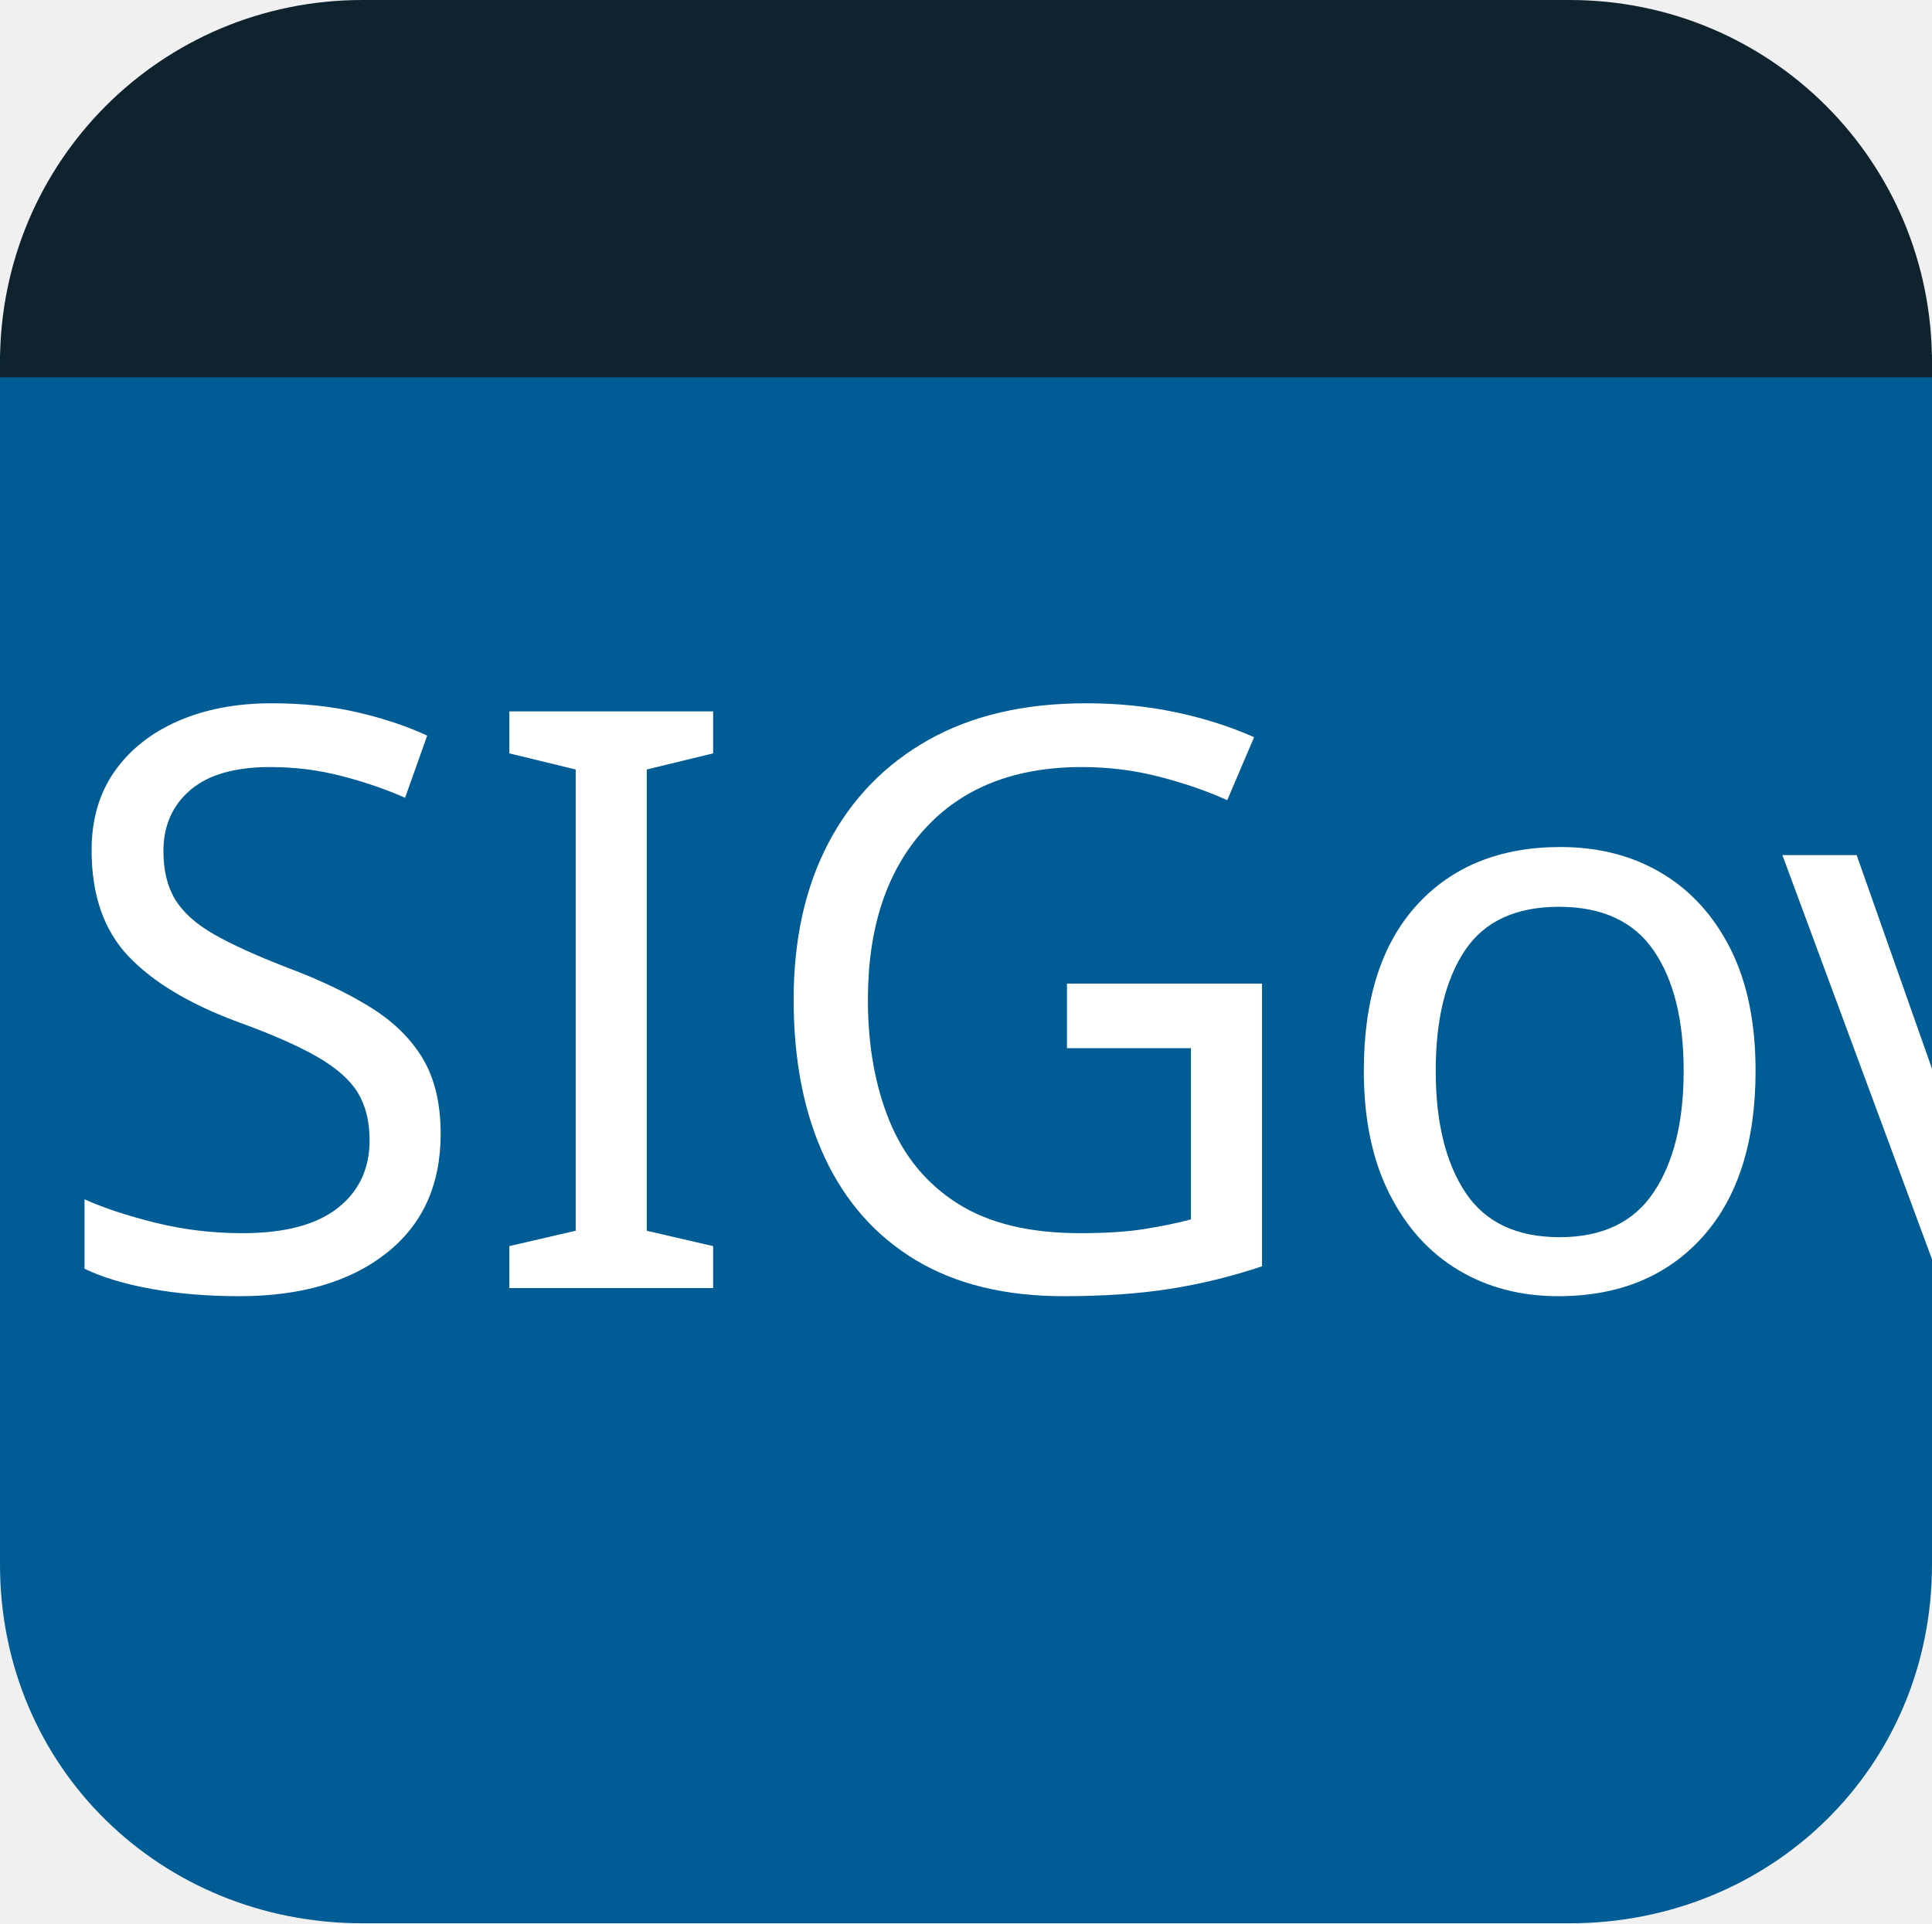
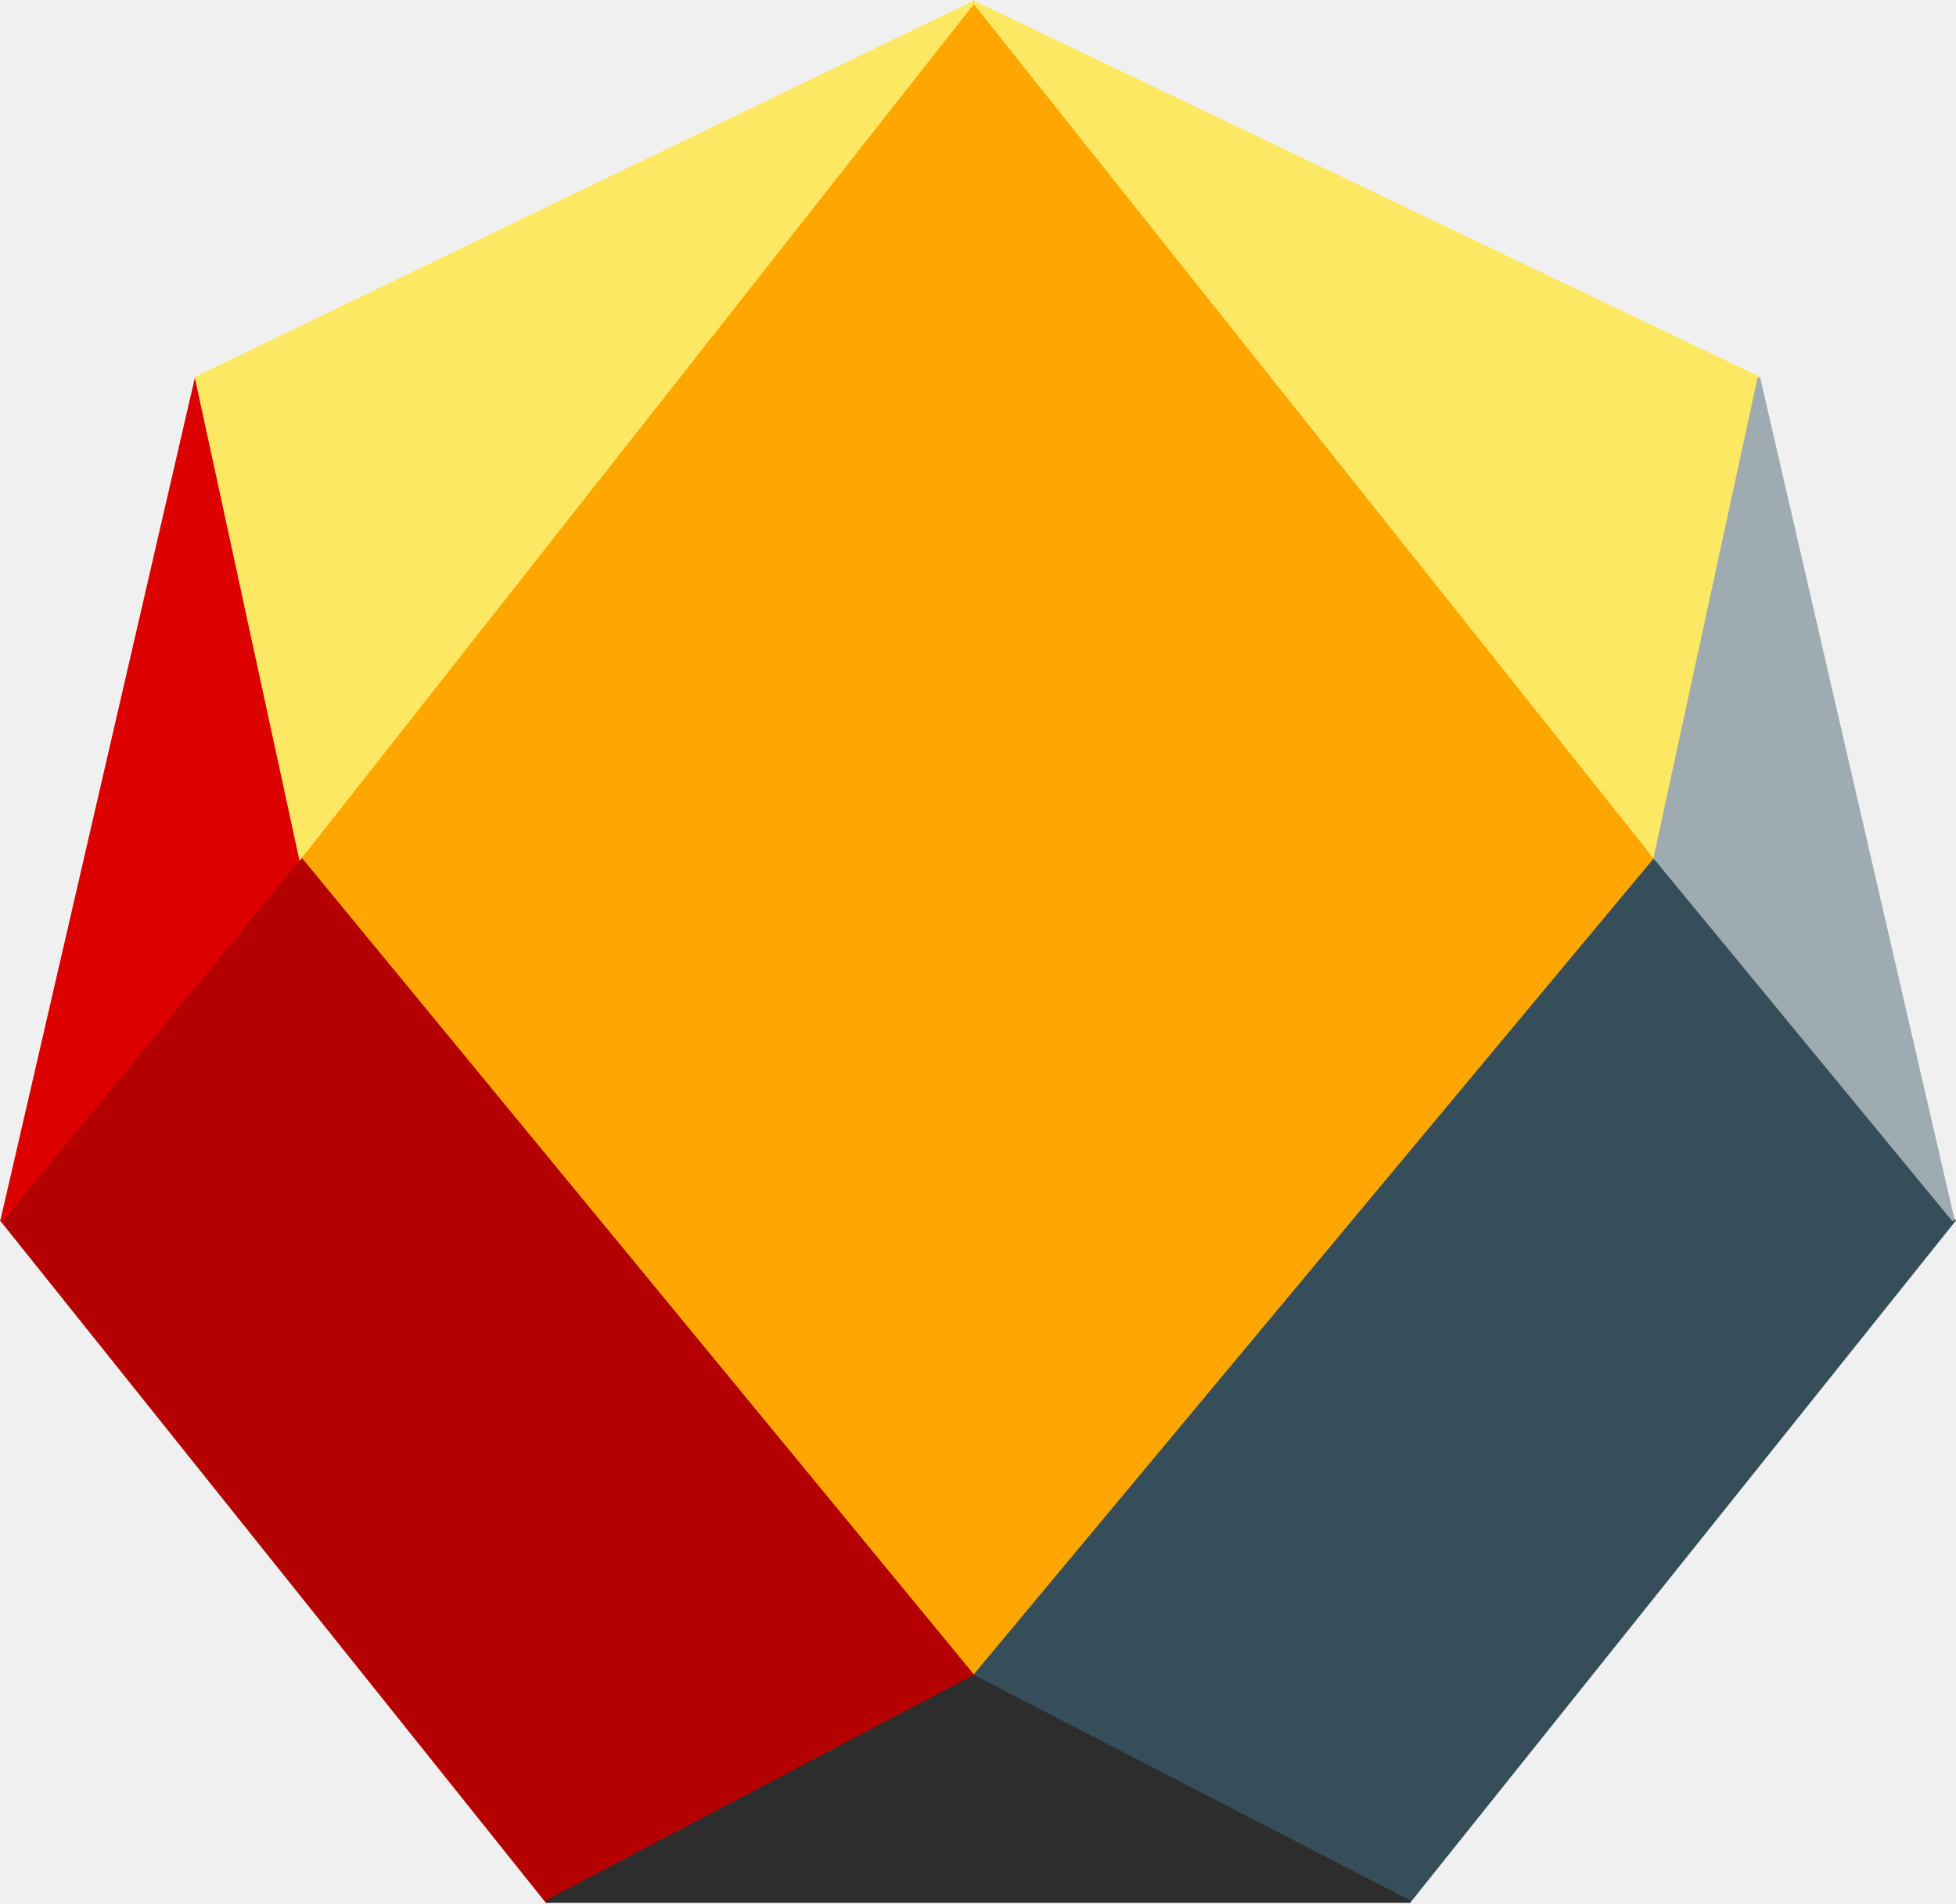
- <svg xmlns="http://www.w3.org/2000/svg" width="103.213mm" height="102.762mm" viewBox="0 0 365.715 364.116" id="svg2" version="1.1">
+ <svg xmlns="http://www.w3.org/2000/svg" width="198.464mm" height="193.146mm" viewBox="0 0 703.218 684.377" id="svg2" version="1.1">
  <defs id="defs4" />
-   <g id="layer1" transform="translate(-174.2852,-163.7908)">
-     <path style="fill:#005c94;stroke-width:1.007" d="m 471.428,527.907 v 0 c 37.989,0 68.572,-29.407 68.572,-67.949 V 230.957 H 174.285 v 0 229.001 c 0,38.542 30.584,67.949 68.572,67.949" id="path593" />
-     <path d="m 174.285,235.22 v -2.857 c 0,-37.989 30.583,-68.571 68.571,-68.571 v 0 h 228.571 c 37.989,0 68.571,30.583 68.571,68.571 l -10e-6,2.857" style="fill:#0e232e" id="path3343" />
-     <path style="fill:#0e232e;stroke-width:1.067" d="m 282.156,388.391 v 0 h 34.796" id="path591" transform="matrix(0.9375,0,0,0.9375,174.2852,163.7908)" />
-     <path style="fill:#0e232e;stroke-width:1.067" d="m 73.144,388.391 c 0,0 0,0 0,0 h 34.796" id="rect3336" transform="matrix(0.9375,0,0,0.9375,174.2852,163.7908)" />
-     <text xml:space="preserve" style="font-style:normal;font-weight:normal;font-size:13.585px;line-height:0%;font-family:sans-serif;letter-spacing:0px;word-spacing:0px;fill:#ffffff;fill-opacity:1;stroke:none;stroke-width:1.132px;stroke-linecap:butt;stroke-linejoin:miter;stroke-opacity:1" x="184.734" y="403.057" id="text3346" transform="scale(0.9887182,1.01141)">
-       <tspan id="tspan3348" x="184.734" y="403.057" style="font-style:normal;font-variant:normal;font-weight:normal;font-stretch:normal;font-size:151.198px;line-height:1.25;font-family:Carlito;-inkscape-font-specification:Carlito;fill:#ffffff;stroke-width:1.132px">SIGov</tspan>
-     </text>
+   <g id="layer1" transform="translate(-27.69949,122.0541)">
+     <path style="fill:#ffffff;fill-opacity:1;stroke:none;stroke-width:0.94px;stroke-linecap:butt;stroke-linejoin:miter;stroke-opacity:1" d="M 377.8,-121.297 98.233,13.802 28.305,316.803 224.18,561.727 H 534.436 L 730.313,316.803 729.847,316.237 660.05,13.802 Z m 244.846,307.745 0.167,0.202 -242.581,291.181 z" id="path4622" />
+     <path style="fill:#ffa600;fill-opacity:1;stroke:#ffa600;stroke-width:0.94px;stroke-linecap:butt;stroke-linejoin:miter;stroke-opacity:1" d="M 377.799,-121.297 80.708,186.448 377.799,550.834 688.938,188.342 Z" id="path4606" />
+     <path id="path4620" d="M 730.312,316.803 534.436,561.726 377.799,480.75 622.982,186.448 Z" style="fill:#364e59;stroke:#364e59;stroke-width:0.94px;stroke-linecap:butt;stroke-linejoin:miter;stroke-opacity:1" />
+     <path style="fill:#b50000;stroke:#b50000;stroke-width:0.94px;stroke-linecap:butt;stroke-linejoin:miter;stroke-opacity:1" d="M 28.305,316.803 224.18,561.726 377.799,480.75 135.635,186.448 Z" id="path4618" />
+     <path style="fill:#2d2d2d;fill-opacity:1;stroke:#2d2d2d;stroke-width:0.934px;stroke-linecap:butt;stroke-linejoin:miter;stroke-opacity:1" d="M 377.799,480.75 224.18,561.726 h 310.256 z" id="path4612" />
+     <path style="fill:#dc0000;stroke:#dc0000;stroke-width:0.94px;stroke-linecap:butt;stroke-linejoin:miter;stroke-opacity:1" d="M 98.232,13.802 28.305,316.803 135.635,186.448 Z" id="path4614" />
+     <path style="fill:#fce863;fill-opacity:1;stroke:#fce863;stroke-width:0.94px;stroke-linecap:butt;stroke-linejoin:miter;stroke-opacity:1" d="M 135.635,186.448 98.232,13.802 377.799,-121.297 Z" id="path4608" />
+     <path id="path4610" d="M 622.647,186.448 660.049,13.802 377.799,-121.297 Z" style="fill:#fce863;fill-opacity:1;stroke:#fce863;stroke-width:0.94px;stroke-linecap:butt;stroke-linejoin:miter;stroke-opacity:1" />
+     <path id="path4616" d="M 660.049,13.802 729.977,316.803 622.647,186.448 Z" style="fill:#9eabb0;stroke:#9eabb0;stroke-width:0.94px;stroke-linecap:butt;stroke-linejoin:miter;stroke-opacity:1" />
  </g>
</svg>
